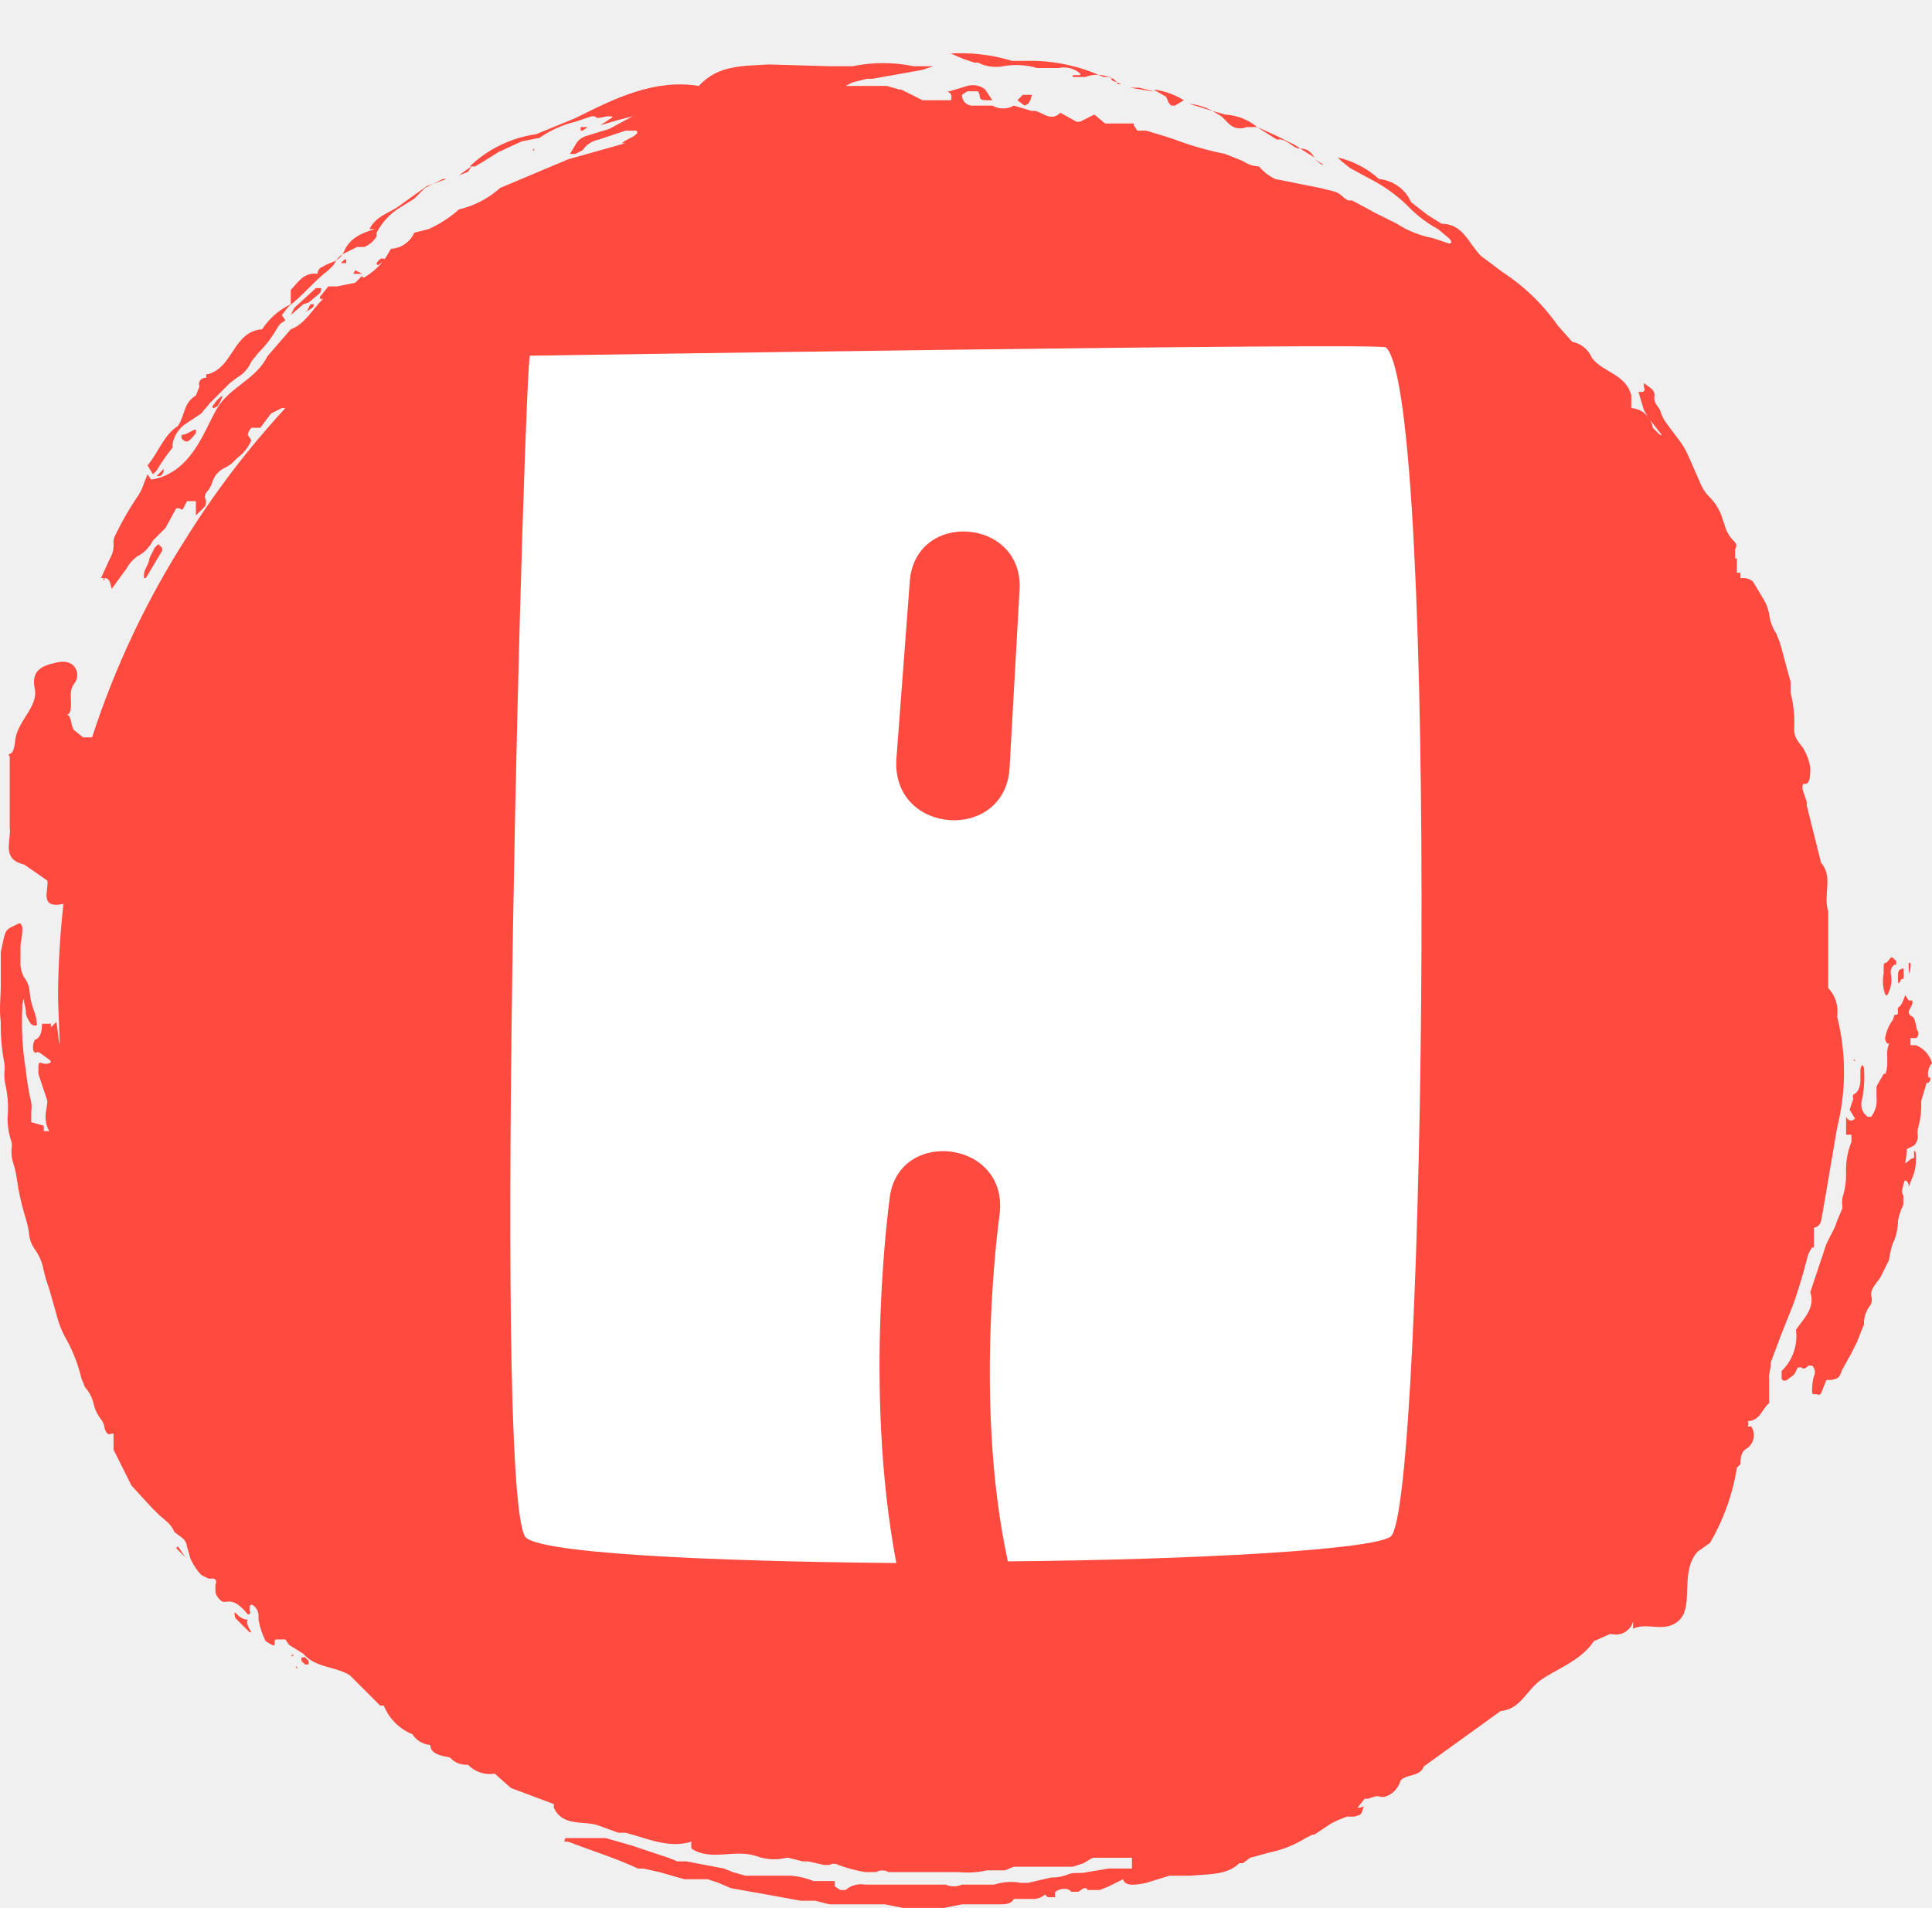
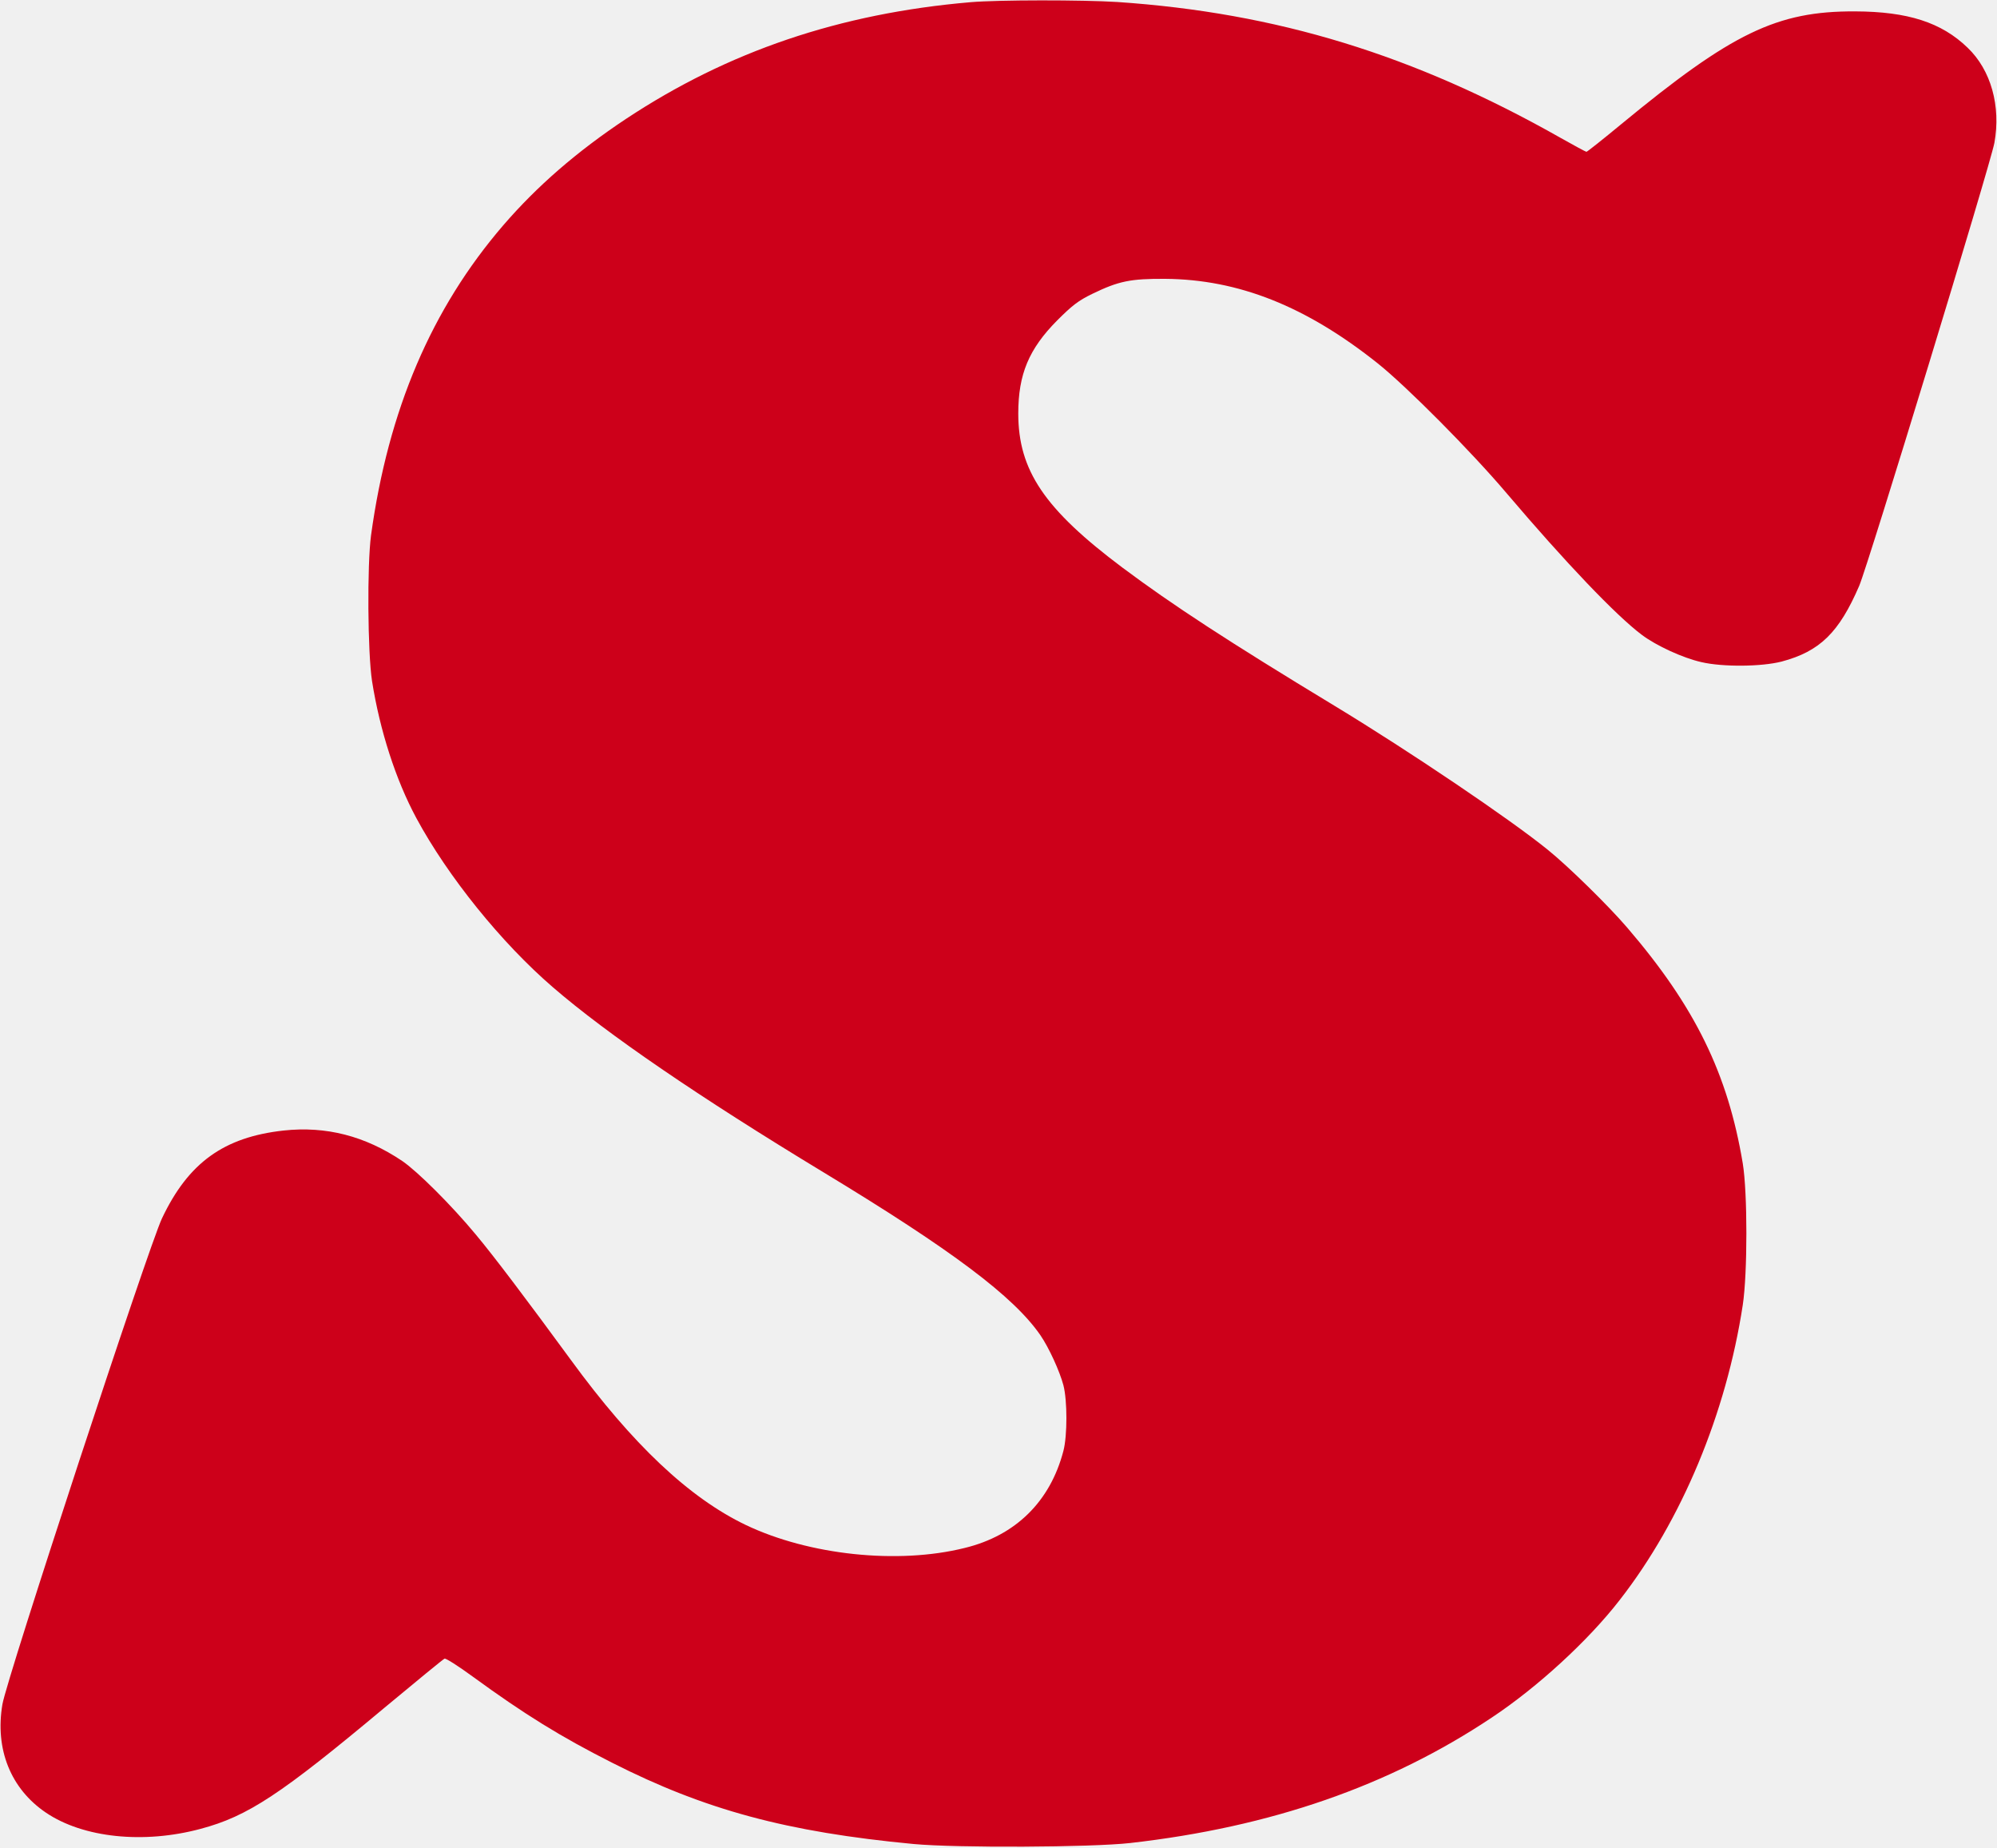
- <svg xmlns="http://www.w3.org/2000/svg" width="308.761" height="304.916" viewBox="0 0 106.008 104.687" class="css-1j8o68f" version="1.1" id="svg23">
-   <defs id="SvgjsDefs2684" />
-   <g id="SvgjsG2685" featurekey="rootContainer" transform="matrix(0.9820593,0,0,0.9820593,-0.05456052,0)" fill="#ff4a3f">
-     <g id="g17">
-       <path d="M19.8 15.3h.5l-.4-.2zm.5.1zm.8-.7c0 .1 0 .1.1.1l.4-.3c-.2-.1-.3-.1-.5.2zm.4-.2zm-4.1 2.3zm-.2.6l.3-.2c.1-.1.1-.2.1-.2h-.2l-.2.4c-.1-.1-.1 0 0 0zm2.2-2.9h-.1l-.2.2h.3zm-2.1 2.4l.6-.5c.1-.1.1-.2.1-.3h-.3l-1.2 1.1-.2.4.7-.6zm-1.1.8z" id="path3" />
-       <path d="M9.7 25v-.2a1.7 1.7 0 0 1 .7-1.1l.9-.6.5-.6.7-.7.4-.4.4-.3a1.9 1.9 0 0 0 .8-.9l.4-.5a5.9 5.9 0 0 0 1-1.3l.2-.3.3-.2-.2-.3.4-.5c.8-.6 1.4-1.4 2.2-2l.3-.3a1.4 1.4 0 0 1 .5-.6l.8-.4h.4a1.4 1.4 0 0 0 .7-.6V13a3.5 3.5 0 0 1 1.3-1.4l.8-.5.2-.2.4-.4 1-.5h.2l-1.1.4-1.4 1c-.6.5-1.4.6-1.8 1.4h.3c-.7.2-1.4.5-1.7 1.2s-.8.6-1.2.9a.4.4 0 0 0-.3.4c-.8-.1-1.1.5-1.5.9v.8a3.9 3.9 0 0 0-1.6 1.4c-1.6.1-1.6 2.1-3 2.5h-.1a.2.2 0 0 0 0 .2c-.3 0-.5.2-.4.5l-.2.5c-.7.4-.6 1.1-1 1.7-.8.5-1.1 1.5-1.7 2.2l.3.5.2-.2a11.6 11.6 0 0 1 .9-1.3zM53.9 3.3l.6.2h.2a2.2 2.2 0 0 0 1.4.2 4.1 4.1 0 0 1 1.9.1h1.2a1.4 1.4 0 0 1 1.2.3.1.1 0 0 1 0 .1H60a.1.1 0 0 0 0 .1h.7a1.8 1.8 0 0 1 1.3 0c.2 0 .1.1.2.2l.5.2h-.2c-.2-.4-.5-.4-.8-.4a9.7 9.7 0 0 0-4.3-.9h-.8A9.8 9.8 0 0 0 53 3h.2zm7.3 3.1zM50.3 4.7zm10.9 1.7h.2-.2zM19 14.7zm32.1-10zm17.6 2.2a.9.9 0 0 0 1 .2h.6a3.1 3.1 0 0 0-1.8-.7l-.7-.2.5.3zm-3.4-1.3c0 .1.1.2.2.3h.2l.5-.3a4.2 4.2 0 0 0-1.7-.6l.7.4zm7.4 2.7l.8.5c-.2-.3-.4-.5-.8-.5z" id="path5" />
-       <path d="M99 76.1l.6-1.6.6-1.5c.2-.5.6-1.8.8-2.6a1.7 1.7 0 0 1 .3-.7h.1v-1.1c.5-.1.4-.6.5-.9l.8-4.7a12.7 12.7 0 0 0 0-6.2 1.9 1.9 0 0 0-.5-1.6v-4.3c-.3-.9.3-1.9-.4-2.7L101 45a.4.4 0 0 0 0-.2l-.2-.6a.5.5 0 0 1 0-.4h.1c.3 0 .3-.5.3-.9a3 3 0 0 0-.4-1.1l-.3-.4a1.1 1.1 0 0 1-.2-.7 6.7 6.7 0 0 0-.2-2v-.6c-.2-.7-.4-1.5-.6-2.2l-.2-.5a2.5 2.5 0 0 1-.4-1.1 2.5 2.5 0 0 0-.3-.8l-.6-1a.8.8 0 0 0-.6-.2h-.1V32h-.2v-.8H97V31a.4.4 0 0 0 0-.1v-.2c.1-.2.1-.3-.1-.5a1.8 1.8 0 0 1-.4-.6l-.2-.6a2.9 2.9 0 0 0-.7-1.2 2.2 2.2 0 0 1-.5-.7l-.7-1.6a4.3 4.3 0 0 0-.6-1l-.6-.8a2.4 2.4 0 0 1-.4-.8l-.2-.3a.6.6 0 0 1-.1-.5.5.5 0 0 0-.2-.4l-.4-.3v.2c.1.2 0 .3-.1.3h-.2l.3 1 .3.5.7.9h-.1l-.2-.2-.2-.2a1.3 1.3 0 0 0-1.2-1.1v-.7c-.3-1.2-1.6-1.3-2.2-2.1a1.5 1.5 0 0 0-1.1-.9l-.8-.9a11.3 11.3 0 0 0-3.1-3l-.8-.6-.4-.3c-.7-.7-1-1.8-2.2-1.8l-.8-.5-.9-.7a2.2 2.2 0 0 0-1.8-1.3 5.1 5.1 0 0 0-2.3-1.2l.2.2.5.4 1.3.7a8.5 8.5 0 0 1 2.1 1.6 6.8 6.8 0 0 0 1.5 1.1l.6.5c.1.1.2.2.1.3H81l-.9-.3a5.6 5.6 0 0 1-2-.8l-1.2-.6-1.3-.7h-.2c-.3-.1-.4-.4-.8-.5l-.8-.2-2.5-.5a2.6 2.6 0 0 1-.9-.7 1.7 1.7 0 0 1-.9-.3l-1-.4a18.1 18.1 0 0 1-2.8-.8l-.6-.2-1-.3h-.5l-.2-.3v-.1h-1.6l-.6-.5-.4.2-.4.2h-.2l-.9-.5c-.6.6-1.1-.2-1.6-.1l-1-.3a1.2 1.2 0 0 1-1.2 0h-1.2a.6.6 0 0 1-.5-.6l.3-.2h.6a.7.7 0 0 1 .1.3c0 .2.2.2.5.2h.2l-.4-.6a1.1 1.1 0 0 0-1-.2l-1 .3H53c.3.2.2.3.2.5h-1.6l-.4-.2-.8-.4h-.1l-.7-.2h-2.3l.4-.2.8-.2h.3l1.7-.3 1.1-.2.6-.2h-1.1a8.4 8.4 0 0 0-3.4 0h-1.3L43 3.6c-1.4.1-2.8 0-3.9 1.2-2.5-.4-4.7.7-6.9 1.8l-2.2.9a6.7 6.7 0 0 0-3.7 1.8h.3l.5-.3.8-.5 1.3-.6 1-.2a6 6 0 0 1 2-.9l.9-.3h.2c.1.2.5 0 .7 0h.2c.1 0 .1.1 0 .1l-.6.4 1-.3.8-.2-1.3.7-1.3.4a1 1 0 0 0-.6.5l-.3.5h.3l.4-.2a1.4 1.4 0 0 1 .9-.6l1.5-.5h.5a.1.1 0 0 1 .1.2c-.2.2-.6.3-.8.5h.2l-3.2.9-3.8 1.6a5.2 5.2 0 0 1-2.3 1.2 6.6 6.6 0 0 1-1.7 1.1l-.8.2a1.5 1.5 0 0 1-1.3.9l-.3.5a3.7 3.7 0 0 1-1.2 1.1h-.1v-.1l-.2.2-.2.2-1 .2h-.5l-.4.5c-.1.1-.1.2 0 .2h.1c-.6.6-1 1.4-1.8 1.7L15 19.9c-.6 1.2-1.8 1.6-2.6 2.6s-1.4 3.9-3.9 4.3l-.2-.3-.2.5a2.7 2.7 0 0 1-.4.8 16.9 16.9 0 0 0-1.2 2.1.8.8 0 0 0-.1.5 1.4 1.4 0 0 1-.2.8l-.5 1.1h.2c.3 0 .3.3.4.6l.8-1.1a2.2 2.2 0 0 1 .6-.7 2 2 0 0 0 .9-.9l.3-.3.4-.4.6-1.1h.2c.1.1.1.1.2 0l.2-.4h.5v.8l.5-.5a.5.5 0 0 0 0-.5.4.4 0 0 1 .1-.3 1.5 1.5 0 0 0 .3-.5 1.3 1.3 0 0 1 .8-.9l.3-.2.3-.3a2.4 2.4 0 0 0 .8-1l-.2-.3c0-.1.1-.3.2-.4h.5l.6-.8.6-.3h.2a48.8 48.8 0 0 0-5.5 7.2h-.1.1a48.4 48.4 0 0 0-5.3 11.2h-.5l-.5-.4c-.2-.2-.1-.7-.4-.9h.1c.3-.5-.1-1.2.3-1.7s.1-1.4-.9-1.2-1.5.5-1.3 1.5-1 1.8-1.1 2.9-.5.5-.3.9v3.9c.1.8-.5 1.8.8 2.1l1.3.9c.1.5-.5 1.6.9 1.3a49.2 49.2 0 0 0-.3 5c0 1.1.1 2.2.1 3.3v-.4c-.1-.4-.1-.8-.2-1.3l-.3.3v-.2h-.5c0 .5-.1.8-.4.9a.9.9 0 0 0-.1.5c0 .1.1.3.2.2s.4.2.7.4-.2.3-.4.2-.2.1-.2.3v.3l.5 1.5c0 .3-.1.6-.1.9a1.7 1.7 0 0 0 .2.8h-.3v-.3l-.7-.2v-.6a1.5 1.5 0 0 0 0-.5 14.6 14.6 0 0 1-.3-1.8 16.6 16.6 0 0 1-.2-3.5.9.9 0 0 1 .1-.5v.2a2.9 2.9 0 0 1 .1.5.8.8 0 0 0 .1.4c.1.2.2.4.4.4s.1-.1.1-.2a2.1 2.1 0 0 0-.1-.5 4.2 4.2 0 0 1-.3-1.3 1.5 1.5 0 0 0-.3-.7 1.6 1.6 0 0 1-.2-.9v-.8c0-.3.1-.6.1-.9a.5.5 0 0 0-.1-.4h-.1c-.8.4-.7.2-1 1.6V55c0 .7-.1 1.4 0 2.1a10.8 10.8 0 0 0 .2 2.3 1.8 1.8 0 0 1 0 .5 3.1 3.1 0 0 0 .1.9 5.9 5.9 0 0 1 .1 1.3 3.9 3.9 0 0 0 .2 1.7 1.2 1.2 0 0 1 0 .4 2.1 2.1 0 0 0 .1.8 4.9 4.9 0 0 1 .2.9 14 14 0 0 0 .5 2.2 5 5 0 0 1 .2 1 1.7 1.7 0 0 0 .3.7 2.9 2.9 0 0 1 .5 1.2 8.5 8.5 0 0 0 .3 1l.4 1.4a5.4 5.4 0 0 0 .6 1.5 8.5 8.5 0 0 1 .8 2.1l.2.5a2.1 2.1 0 0 1 .5 1 2.1 2.1 0 0 0 .4.8 1 1 0 0 1 .2.5c.1.3.2.4.4.3h.1v.9l.5 1 .5 1 1.1 1.2.4.4c.3.3.7.5.9 1l.4.3a.7.7 0 0 1 .3.5l.2.7a3.3 3.3 0 0 0 .6.9l.4.2h.3a.2.2 0 0 1 .1.3 2.5 2.5 0 0 0 0 .5.9.9 0 0 0 .4.5h.2c.4-.1.8.2 1.2.7h.1c0-.1.1-.1 0-.2v-.2c0-.1.1-.2.2-.1a.7.7 0 0 1 .3.6v.2a4.3 4.3 0 0 0 .4 1.2c.5.3.5.3.5.1s0-.2.2-.2h.4l.2.3.8.5c.7.8 1.8.7 2.6 1.2l1.7 1.7h.2a2.9 2.9 0 0 0 1.6 1.6 1.3 1.3 0 0 0 1 .6c0 .5.6.6 1.1.7a1.2 1.2 0 0 0 .8.4h.2a1.7 1.7 0 0 0 1.5.5l.9.8 2.4.9v.2c.5 1.1 1.7.7 2.5 1l1.1.4h.4c1.2.3 2.4.9 3.7.5a.7.7 0 0 0 0 .4c1.1.7 2.4 0 3.6.4a2.9 2.9 0 0 0 1.7.1h.1l.8.2h.3l.9.2h.3a.5.5 0 0 1 .5 0 7.9 7.9 0 0 0 1.5.4h.6a.7.7 0 0 1 .7 0h3.9a5 5 0 0 0 1.6-.1h1l.5-.2H60l.6-.2.5-.3h2.2v.6H62l-1.2.2c-.4.1-.7 0-1 .1a2.4 2.4 0 0 1-1 .2l-1.3.3h-.4a3.1 3.1 0 0 0-1.5.1h-1.8a1.1 1.1 0 0 1-.9 0h-4.5a1.3 1.3 0 0 0-1.1.3H47l-.3-.2v-.3h-1.2a4.1 4.1 0 0 0-1.3-.3h-2.5l-.7-.2-.5-.2-2.1-.4h-.5l-.5-.2-2.1-.7-1.4-.4h-2.2c-.1 0-.1.1-.1.2h.2c1.3.5 2.6.9 3.9 1.5h.3l.9.2 1.4.4h1.3l.6.2.7.3 1.7.3 1.1.2 1.1.2h.8l.8.2h3.1l1 .2h2.3l1-.2H56c.4 0 .6-.1.7-.3h1a1 1 0 0 0 .8-.3c-.1.1 0 .1.1.2h.4v-.2c0-.1 0-.1.2-.2s.6-.1.7.1h.4l.3-.2c.2 0 .2 0 .2.1h.7l.5-.2.8-.4c.1.3.4.4 1.3.2l1.3-.4h1.2c.9-.1 2 0 2.7-.7h.2l.4-.3 1.1-.3a6.1 6.1 0 0 0 2-.8l.4-.2h.1l.9-.6.4-.2.5-.2h.4c.4-.1.4-.1.5-.4s0-.1-.2-.1h-.1l.4-.5h.2c.3-.1.5-.2.7-.1h.2a1.3 1.3 0 0 0 .9-.9c.3-.4 1.1-.2 1.3-.8l4.3-3.1c1.1-.1 1.4-1.1 2.2-1.7s2.3-1.1 3-2.2l.9-.4h.1a1 1 0 0 0 1.2-.7v.4c.8-.4 1.8.3 2.6-.5s0-2.7 1-3.8l.7-.5a12.1 12.1 0 0 0 1.5-4.2l.2-.2c0-.3 0-.7.4-.9a.9.9 0 0 0 .2-1.2h-.2a.3.3 0 0 0 0-.3c.7 0 .8-.7 1.2-1V77a.5.5 0 0 1 0-.2 3.8 3.8 0 0 0 .1-.7zM5.9 32.2z" id="path7" />
-       <path d="M26.4 9.3l-.3.2-.4.3.5-.2zm6.1-2h.1l.3-.2h-.4zm-2.6 1l-.1.1h.1v-.1zm-1.5 1.4zm1.3-.2zm-6.3 3.1zM9.2 26.2l-.4.4H9a.4.4 0 0 0 .2-.4zm3-3.5a2.1 2.1 0 0 0 .3-.6 1.5 1.5 0 0 0-.5.5c-.1.1-.1.2 0 .2zM11 24.2V24c-.2 0-.5.3-.8.3v.2c.3.3.4.2.8-.3zm3 66.2zM73.9 9.2h.1l-.5-.3zm-2.5-1.4c.5-.1.8.4 1.2.5h.1l-.3-.2-1-.5-1.1-.5.3.2zM52.8 3.1zm11.7 2h-.1l-1.2-.2h.5zm2 .7l1.3.4a3.3 3.3 0 0 0-1.3-.4zm-9 0a1 1 0 0 0 .2-.5h-.5l-.3.3.4.3zm9 1.6zM49.9 4.2zm2.9.7zM48.5 4zm13.8 2.1a.5.5 0 0 0 0 .1zm44.8 52.3h-.3V58h.3c.1 0 .2-.3.1-.4s-.1-.7-.3-.8a.3.3 0 0 1-.2-.3l.2-.4a.4.4 0 0 0 0-.2h-.2l-.2-.3c-.1.3-.2.6-.4.7a.5.5 0 0 0 0 .2c0 .1 0 .2-.1.2h-.1a1.1 1.1 0 0 1-.1.3 2.3 2.3 0 0 0-.4.9.4.4 0 0 0 .1.4h.1a1.7 1.7 0 0 0-.1.8v.4a1.8 1.8 0 0 1-.1.5h-.1l-.4.7v.6a1.5 1.5 0 0 1-.3 1.1h-.2l-.2-.2a.9.9 0 0 1-.1-.8 6.5 6.5 0 0 0 .1-1.7c0-.1-.1-.2-.1-.2a.5.5 0 0 0-.1.3v.6c0 .2-.1.6-.3.7s-.1.2-.1.3l-.2.6.3.5c-.2.2-.4.1-.5-.1v1h.3v.4a4.2 4.2 0 0 0-.3 1.4 3.3 3.3 0 0 0 0 .4 4 4 0 0 1-.2 1.3 2 2 0 0 0 0 .6l-.3.7a3.2 3.2 0 0 1-.3.7l-.3.6-.9 2.7c.3.9-.4 1.5-.8 2.1a2.7 2.7 0 0 1-.8 2.3v.4c0 .1.1.2.3.1l.4-.3.2-.4h.2c.1.1.2.1.4-.1h.2a.5.5 0 0 1 .1.6 2.9 2.9 0 0 0-.1.8c0 .1 0 .2.1.2h.2c.1.1.2 0 .3-.3l.2-.5h.3c.4-.1.4-.1.6-.6l.5-.9.3-.6.4-1a1.6 1.6 0 0 1 .3-1 .6.6 0 0 0 .1-.6c0-.2 0-.3.2-.6l.3-.4.5-1a4.7 4.7 0 0 1 .2-.9 3 3 0 0 0 .3-1.3 3.8 3.8 0 0 1 .3-.9v-.5c-.1-.2-.1-.2 0-.6s.1-.2.2-.2a.4.4 0 0 1 .1.3l.2-.5a2.3 2.3 0 0 0 .2-.9v-.3c0-.1 0-.3-.1-.3v.4c-.2 0-.3.2-.5.3a6.4 6.4 0 0 0 .1-.8l.4-.2a.7.7 0 0 0 .2-.6 1.4 1.4 0 0 1 0-.3 4.8 4.8 0 0 0 .2-1.4v-.2l.3-1h.1a.3.3 0 0 0 .1-.3h-.1a.9.9 0 0 1 .2-.8 1.5 1.5 0 0 0-.9-1zm-1.2 7.8zm-.2-9.9zm0 0zM9.1 30.8a.3.3 0 0 0 0-.2l-.2-.2-.2.2-.3.6c0 .3-.3.6-.3.9v.2h.1zm96.3 24.8h.1a1.7 1.7 0 0 0 .2-1.2.5.5 0 0 1 .2-.5h.1v-.2l-.2-.2h-.1c-.1.1-.2.3-.3.3s-.1.1-.1.3v.3a2.2 2.2 0 0 0 .1 1.2zM13.2 90.1c-.1 0 0 .2 0 .3l.8.8h.1c-.2-.3-.3-.6-.2-.7a.9.9 0 0 1-.5-.2zm.8.3zm92.3-35.7h.1a2 2 0 0 0 0-.6c-.3.1-.3.1-.3.6s.1.1.2 0z" id="path9" />
-       <path d="M106.7 62a.6.6 0 0 0 .1-.5c0-.1-.1-.2-.1-.1h-.2v.2c0 .4.1.5.2.4zm.1-8.2h-.1v.6a1 1 0 0 0 .1-.6zM17.1 92.6h-.2v.2l.2.2h.2v-.2zm86.6-33.3c0-.1 0-.1-.1-.1zM9.9 86.5l.5.5-.4-.6z" id="path11" />
-       <circle cx="10.5" cy="87.1" transform="rotate(-24.8 10.4 87.159)" id="circle13" />
-       <path d="M9.7 30.1h-.1v.2-.2h.1zm83.2-6.6l-.2-.3h-.1zm-14.7 77.1zM5.9 32.2zm-.1.2a.3.3 0 0 0 .1-.2v.2zm1.9-4.9zM61.5 2.4zm42.8 58.2v.1-.1zM16.4 92.5h-.1c.1.1.2 0 .1-.1zm.2.7h.1l-.1-.1v.1zm73.9-71.3zm15.2 34.4zM14.6 91.7zm92.1-37zm-.8 11.4zM34.6 0z" id="path15" />
-     </g>
-   </g>
-   <g id="SvgjsG2686" featurekey="nameFeature-0" transform="matrix(2.284354,0,0,2.284354,27.98006,-5.60952)" fill="#ffffff">
-     <path d="M9.6 16.48 l-0.32 4.24 c-0.08 1.8 2.6 1.96 2.72 0.2 l0.24 -4.28 c0.12 -1.76 -2.56 -1.96 -2.64 -0.16 z M0.48 11 l0 0 c0.04 0 20.48 -0.32 20.56 -0.2 c1.28 1.12 0.96 27.8 0.12 28.56 c-0.4 0.32 -4.64 0.56 -9.2 0.6 c-0.84 -3.84 -0.2 -8.32 -0.2 -8.32 c0.24 -1.8 -2.44 -2.12 -2.64 -0.4 c0 0.04 -0.64 4.52 0.16 8.76 c-4.56 -0.04 -8.68 -0.24 -8.92 -0.64 c-0.8 -1.44 0 -28.28 0.12 -28.36 z" id="path20" />
+ <svg xmlns="http://www.w3.org/2000/svg" version="1.0" width="1000pt" height="925pt" viewBox="0 0 1000 925" preserveAspectRatio="xMidYMid meet">
+   <g transform="translate(0,925) scale(0.1,-0.1)" fill="#CD001A" stroke="none">
+     <path d="M4860 9239 c-655 -56 -1214 -246 -1725 -584 -247 -164 -446 -337 -615 -533 -359 -417 -576 -925 -662 -1552 -20 -149 -17 -587 5 -730 39 -247 119 -495 222 -686 157 -291 425 -624 684 -847 271 -234 730 -548 1356 -927 644 -390 951 -621 1085 -815 43 -63 96 -179 115 -250 20 -77 20 -253 0 -329 -66 -253 -239 -424 -495 -486 -334 -83 -778 -36 -1095 115 -284 136 -568 404 -876 826 -225 307 -385 519 -477 629 -122 147 -290 314 -367 367 -187 126 -382 176 -595 153 -299 -33 -477 -161 -609 -440 -68 -144 -777 -2302 -799 -2433 -38 -225 42 -423 218 -542 186 -126 489 -158 775 -81 236 63 401 172 920 606 160 133 295 244 301 246 6 3 69 -37 140 -89 262 -191 442 -302 699 -432 465 -236 875 -347 1510 -407 216 -20 888 -17 1085 5 704 80 1296 285 1810 628 229 152 484 386 641 589 310 398 533 933 616 1477 24 160 24 560 0 708 -75 450 -239 785 -578 1180 -93 109 -297 309 -399 391 -190 154 -689 491 -1065 719 -535 324 -815 507 -1064 693 -391 293 -522 487 -522 772 0 196 53 323 195 466 75 75 106 99 176 133 132 64 191 76 365 75 367 -3 705 -137 1065 -424 146 -117 468 -441 645 -650 295 -347 547 -611 676 -708 73 -55 206 -116 299 -137 108 -25 301 -23 402 3 191 51 287 145 388 379 46 108 656 2107 677 2218 33 184 -17 364 -134 476 -131 127 -300 181 -563 182 -392 2 -618 -108 -1172 -565 -92 -76 -170 -138 -174 -138 -3 0 -61 31 -128 69 -736 417 -1423 627 -2221 681 -174 11 -597 11 -735 -1z" />
  </g>
</svg>
